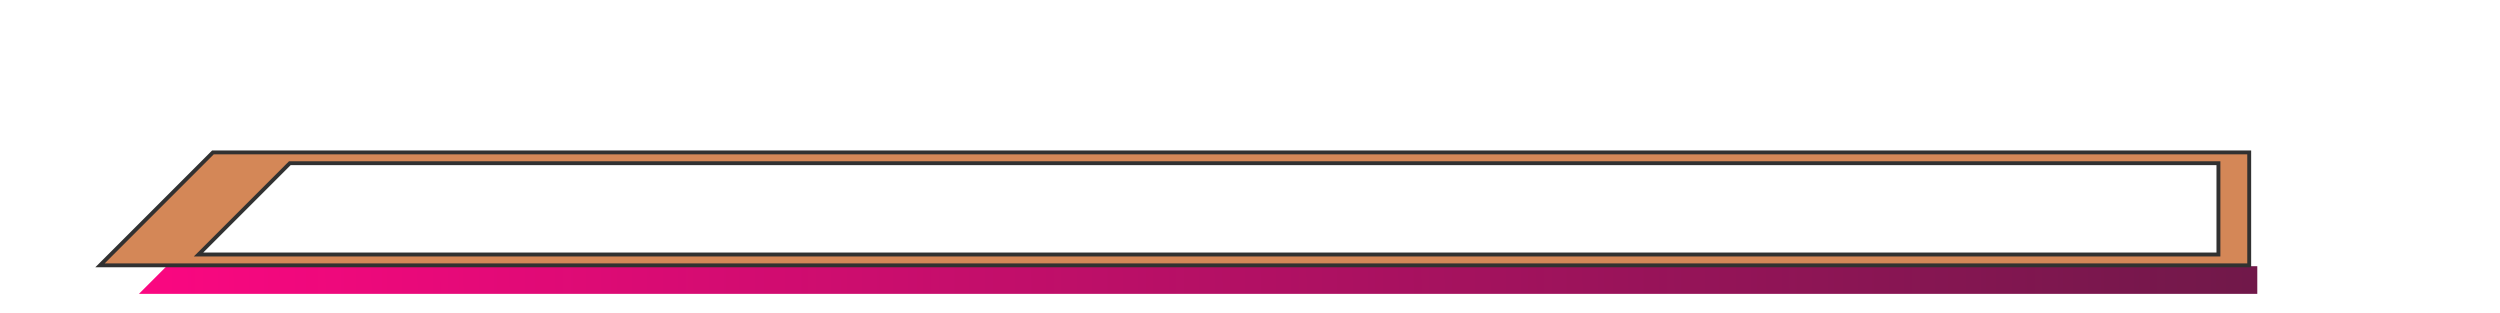
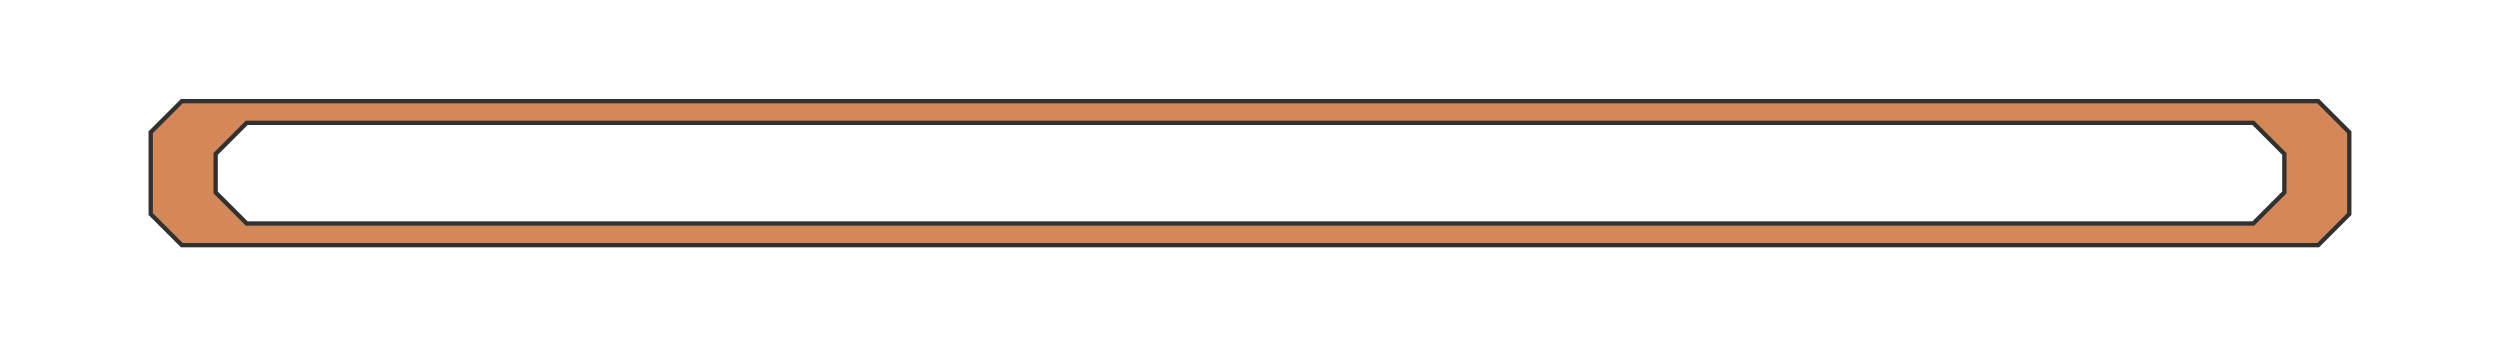
- <svg xmlns="http://www.w3.org/2000/svg" xmlns:xlink="http://www.w3.org/1999/xlink" width="512" height="64" viewBox="0 0 512 64" id="svg4669" version="1.1">
+ <svg xmlns="http://www.w3.org/2000/svg" width="462" height="64" viewBox="0 0 462 64" id="svg4669" version="1.1">
  <defs id="defs4671">
    <filter style="color-interpolation-filters:sRGB" id="filter7084-1-0-6-7">
      <feFlood flood-opacity="0.737" flood-color="rgb(0,0,0)" result="flood" id="feFlood7086-9-3-2-3" />
      <feComposite in="flood" in2="SourceGraphic" operator="in" result="composite1" id="feComposite7088-6-2-7-3" />
      <feGaussianBlur in="composite1" stdDeviation="2.1" result="blur" id="feGaussianBlur7090-8-0-1-5" />
      <feOffset dx="1" dy="1" result="offset" id="feOffset7092-9-5-0-9" />
      <feComposite in="SourceGraphic" in2="offset" operator="over" result="composite2" id="feComposite7094-4-4-9-3" />
    </filter>
-     <linearGradient xlink:href="#linearGradient6238" id="linearGradient13870" gradientUnits="userSpaceOnUse" gradientTransform="matrix(0.7187022,0,0,0.7156453,58.22995,136.4521)" x1="365.758" y1="415.221" x2="365.758" y2="350.435" />
-     <linearGradient id="linearGradient6238">
-       <stop id="stop6240" offset="0" style="stop-color:#2d2530;stop-opacity:1" />
-       <stop id="stop6242" offset="1" style="stop-color:#1e1e1e;stop-opacity:1" />
-     </linearGradient>
-     <linearGradient xlink:href="#linearGradient6832" id="linearGradient13872" gradientUnits="userSpaceOnUse" gradientTransform="matrix(0.6610941,0,0,-0.6956083,-83.89523,1596.497)" x1="312.825" y1="855.618" x2="1034.533" y2="848.147" />
-     <linearGradient id="linearGradient6832">
-       <stop style="stop-color:#631a44;stop-opacity:1" offset="0" id="stop6834" />
-       <stop style="stop-color:#fb0781;stop-opacity:1" offset="1" id="stop6836" />
-     </linearGradient>
    <filter style="color-interpolation-filters:sRGB" id="filter5845">
      <feFlood flood-opacity="0.588" flood-color="rgb(0,0,0)" result="flood" id="feFlood5847" />
      <feComposite in="flood" in2="SourceGraphic" operator="in" result="composite1" id="feComposite5849" />
      <feGaussianBlur in="composite1" stdDeviation="0.6" result="blur" id="feGaussianBlur5851" />
      <feOffset dx="0.2" dy="1.9" result="offset" id="feOffset5853" />
      <feComposite in="SourceGraphic" in2="offset" operator="over" result="composite2" id="feComposite5855" />
    </filter>
    <filter style="color-interpolation-filters:sRGB" id="filter5872">
      <feFlood flood-opacity="0.588" flood-color="rgb(0,0,0)" result="flood" id="feFlood5874" />
      <feComposite in="flood" in2="SourceGraphic" operator="in" result="composite1" id="feComposite5876" />
      <feGaussianBlur in="composite1" stdDeviation="0.6" result="blur" id="feGaussianBlur5878" />
      <feOffset dx="0.2" dy="1.9" result="offset" id="feOffset5880" />
      <feComposite in="SourceGraphic" in2="offset" operator="over" result="composite2" id="feComposite5882" />
    </filter>
    <filter style="color-interpolation-filters:sRGB" id="filter4202">
      <feFlood flood-opacity="0.588" flood-color="rgb(0,0,0)" result="flood" id="feFlood4204" />
      <feComposite in="flood" in2="SourceGraphic" operator="in" result="composite1" id="feComposite4206" />
      <feGaussianBlur in="composite1" stdDeviation="0.6" result="blur" id="feGaussianBlur4208" />
      <feOffset dx="0.2" dy="1.9" result="offset" id="feOffset4210" />
      <feComposite in="SourceGraphic" in2="offset" operator="over" result="composite2" id="feComposite4212" />
    </filter>
    <filter style="color-interpolation-filters:sRGB" id="filter4229-5">
      <feFlood flood-opacity="0.588" flood-color="rgb(0,0,0)" result="flood" id="feFlood4231-0" />
      <feComposite in="flood" in2="SourceGraphic" operator="in" result="composite1" id="feComposite4233-2" />
      <feGaussianBlur in="composite1" stdDeviation="0.6" result="blur" id="feGaussianBlur4235-7" />
      <feOffset dx="0.2" dy="1.9" result="offset" id="feOffset4237-7" />
      <feComposite in="SourceGraphic" in2="offset" operator="over" result="composite2" id="feComposite4239-9" />
    </filter>
+     <filter style="color-interpolation-filters:sRGB" id="filter4986">
+       <feFlood flood-opacity="0.725" flood-color="rgb(0,0,0)" result="flood" id="feFlood4988" />
+       <feComposite in="flood" in2="SourceGraphic" operator="in" result="composite1" id="feComposite4990" />
+       <feGaussianBlur in="composite1" stdDeviation="1" result="blur" id="feGaussianBlur4992" />
+       <feOffset dx="1" dy="1.4" result="offset" id="feOffset4994" />
+       <feComposite in="SourceGraphic" in2="offset" operator="over" result="composite2" id="feComposite4996" />
+     </filter>
  </defs>
  <g id="layer1" transform="translate(-86.47272,-382.3759)" style="display:none">
-     <path style="color:#000000;clip-rule:nonzero;display:inline;overflow:visible;visibility:visible;opacity:1;isolation:auto;mix-blend-mode:normal;color-interpolation:sRGB;color-interpolation-filters:linearRGB;solid-color:#000000;solid-opacity:1;fill:url(#linearGradient13870);fill-opacity:1;fill-rule:nonzero;stroke:none;stroke-width:0.799;stroke-linecap:butt;stroke-linejoin:miter;stroke-miterlimit:4;stroke-dasharray:none;stroke-dashoffset:0;stroke-opacity:0.762;marker:none;color-rendering:auto;image-rendering:auto;shape-rendering:auto;text-rendering:auto;enable-background:accumulate" d="m 137.326,414.257 -21.414,20.762 428.279,0.859 0.617,-21.375 -407.482,-0.246 z" id="path8228-2-4" />
+     <g style="display:inline" id="g4454-0-9" transform="matrix(-1,0,0,1,713.9576,-563.8593)">
+       <g id="g5637">
+         <path id="rect8054-6-8" d="m 166.124,1000.574 0,-23.129 389.027,0 23.129,23.129 z m 6.303,-2.215 383.678,0 -18.699,-18.699 -364.979,0 z" style="color:#000000;clip-rule:nonzero;display:inline;overflow:visible;visibility:visible;opacity:1;isolation:auto;mix-blend-mode:normal;color-interpolation:sRGB;color-interpolation-filters:linearRGB;solid-color:#000000;solid-opacity:1;fill:#d48757;fill-opacity:1;fill-rule:nonzero;stroke:#313131;stroke-width:0.799;stroke-linecap:butt;stroke-linejoin:miter;stroke-miterlimit:4;stroke-dasharray:none;stroke-dashoffset:0;stroke-opacity:1;marker:none;color-rendering:auto;image-rendering:auto;shape-rendering:auto;text-rendering:auto;enable-background:accumulate" />
+       </g>
+     </g>
  </g>
  <g id="layer2" style="display:inline" transform="translate(0,-36)">
-     <g style="display:inline" id="g4454-0-9" transform="matrix(-1,0,0,1,627.4849,-910.2352)">
-       <g id="g5637">
-         <path id="rect4342-6-9" d="m 165.192,1006.419 0,-5.672 428.17,0 5.672,5.672 z" style="color:#000000;clip-rule:nonzero;display:inline;overflow:visible;visibility:visible;opacity:1;isolation:auto;mix-blend-mode:normal;color-interpolation:sRGB;color-interpolation-filters:linearRGB;solid-color:#000000;solid-opacity:1;fill:url(#linearGradient13872);fill-opacity:1;fill-rule:nonzero;stroke:none;stroke-width:0.646;stroke-linecap:butt;stroke-linejoin:miter;stroke-miterlimit:4;stroke-dasharray:none;stroke-dashoffset:0;stroke-opacity:0.827;marker:none;color-rendering:auto;image-rendering:auto;shape-rendering:auto;text-rendering:auto;enable-background:accumulate" />
-         <path id="rect8054-6-8" d="m 166.848,1000.574 0,-23.129 417.027,0 23.129,23.129 z m 6.303,-2.215 413.678,0 -18.699,-18.699 -394.979,0 z" style="color:#000000;clip-rule:nonzero;display:inline;overflow:visible;visibility:visible;opacity:1;isolation:auto;mix-blend-mode:normal;color-interpolation:sRGB;color-interpolation-filters:linearRGB;solid-color:#000000;solid-opacity:1;fill:#d48757;fill-opacity:1;fill-rule:nonzero;stroke:#313131;stroke-width:0.799;stroke-linecap:butt;stroke-linejoin:miter;stroke-miterlimit:4;stroke-dasharray:none;stroke-dashoffset:0;stroke-opacity:1;marker:none;color-rendering:auto;image-rendering:auto;shape-rendering:auto;text-rendering:auto;enable-background:accumulate" />
-       </g>
-     </g>
    <rect style="color:#000000;clip-rule:nonzero;display:inline;overflow:visible;visibility:visible;opacity:1;isolation:auto;mix-blend-mode:normal;color-interpolation:sRGB;color-interpolation-filters:linearRGB;solid-color:#000000;solid-opacity:1;fill:#000000;fill-opacity:1;fill-rule:nonzero;stroke:#313131;stroke-width:0.417;stroke-linecap:butt;stroke-linejoin:miter;stroke-miterlimit:4;stroke-dasharray:none;stroke-dashoffset:0;stroke-opacity:1;marker:none;filter:url(#filter4229-5);color-rendering:auto;image-rendering:auto;shape-rendering:auto;text-rendering:auto;enable-background:accumulate" id="rect4838-2-9-7-6" width="42.087" height="42.087" x="44.419" y="-26.891" transform="matrix(0.7071068,0.7071068,-0.7071068,0.7071068,329.5233,-68.71372)" />
+     <path style="color:#000000;clip-rule:nonzero;display:inline;overflow:visible;visibility:visible;opacity:1;isolation:auto;mix-blend-mode:normal;color-interpolation:sRGB;color-interpolation-filters:linearRGB;solid-color:#000000;solid-opacity:1;fill:#d48757;fill-opacity:1;fill-rule:nonzero;stroke:#313131;stroke-width:0.799;stroke-linecap:butt;stroke-linejoin:miter;stroke-miterlimit:4;stroke-dasharray:none;stroke-dashoffset:0;stroke-opacity:1;marker:none;color-rendering:auto;image-rendering:auto;shape-rendering:auto;text-rendering:auto;enable-background:accumulate" d="m 33.597,54.697 -5.744,5.744 0,2.256 0,10.605 0,2.256 5.744,5.744 2.256,0 390.295,0 2.256,0 5.744,-5.744 0,-2.256 0,-10.605 0,-2.256 -5.744,-5.744 -2.256,0 -390.295,0 z m 12,4 2.256,0 366.295,0 2.256,0 5.744,5.744 0,2.256 0,2.605 0,2.256 -5.744,5.744 -2.256,0 -366.295,0 -2.256,0 -5.744,-5.744 0,-2.256 0,-2.605 0,-2.256 z" id="rect6477" />
  </g>
  <g id="layer4" style="display:none">
    <rect style="color:#000000;clip-rule:nonzero;display:inline;overflow:visible;visibility:visible;opacity:1;isolation:auto;mix-blend-mode:normal;color-interpolation:sRGB;color-interpolation-filters:linearRGB;solid-color:#000000;solid-opacity:1;fill:#dfdfdf;fill-opacity:1;fill-rule:nonzero;stroke:#313131;stroke-width:0.417;stroke-linecap:butt;stroke-linejoin:miter;stroke-miterlimit:4;stroke-dasharray:none;stroke-dashoffset:0;stroke-opacity:1;marker:none;color-rendering:auto;image-rendering:auto;shape-rendering:auto;text-rendering:auto;enable-background:accumulate" id="rect4838-2-9-7-2" width="42.087" height="42.087" x="-325.505" y="328.468" transform="matrix(-0.7071068,0.7071068,0.7071068,0.7071068,0,0)" />
  </g>
  <g id="layer3" style="display:none" transform="translate(0,-36)">
    <rect style="color:#000000;clip-rule:nonzero;display:inline;overflow:visible;visibility:visible;opacity:1;isolation:auto;mix-blend-mode:normal;color-interpolation:sRGB;color-interpolation-filters:linearRGB;solid-color:#000000;solid-opacity:1;fill:#000000;fill-opacity:1;fill-rule:nonzero;stroke:#313131;stroke-width:0.417;stroke-linecap:butt;stroke-linejoin:miter;stroke-miterlimit:4;stroke-dasharray:none;stroke-dashoffset:0;stroke-opacity:1;marker:none;color-rendering:auto;image-rendering:auto;shape-rendering:auto;text-rendering:auto;enable-background:accumulate" id="rect4838-2-9-7-0" width="42.087" height="42.087" x="-299.845" y="354.128" transform="matrix(-0.7071068,0.7071068,0.7071068,0.7071068,0,0)" />
    <rect style="color:#000000;clip-rule:nonzero;display:inline;overflow:visible;visibility:visible;opacity:1;isolation:auto;mix-blend-mode:normal;color-interpolation:sRGB;color-interpolation-filters:linearRGB;solid-color:#000000;solid-opacity:1;fill:#dfdfdf;fill-opacity:1;fill-rule:nonzero;stroke:#313131;stroke-width:0.417;stroke-linecap:butt;stroke-linejoin:miter;stroke-miterlimit:4;stroke-dasharray:none;stroke-dashoffset:0;stroke-opacity:1;marker:none;color-rendering:auto;image-rendering:auto;shape-rendering:auto;text-rendering:auto;enable-background:accumulate" id="rect4838-2-9-7" width="42.087" height="42.087" x="-300.049" y="353.924" transform="matrix(-0.7071068,0.7071068,0.7071068,0.7071068,0,0)" />
  </g>
</svg>
